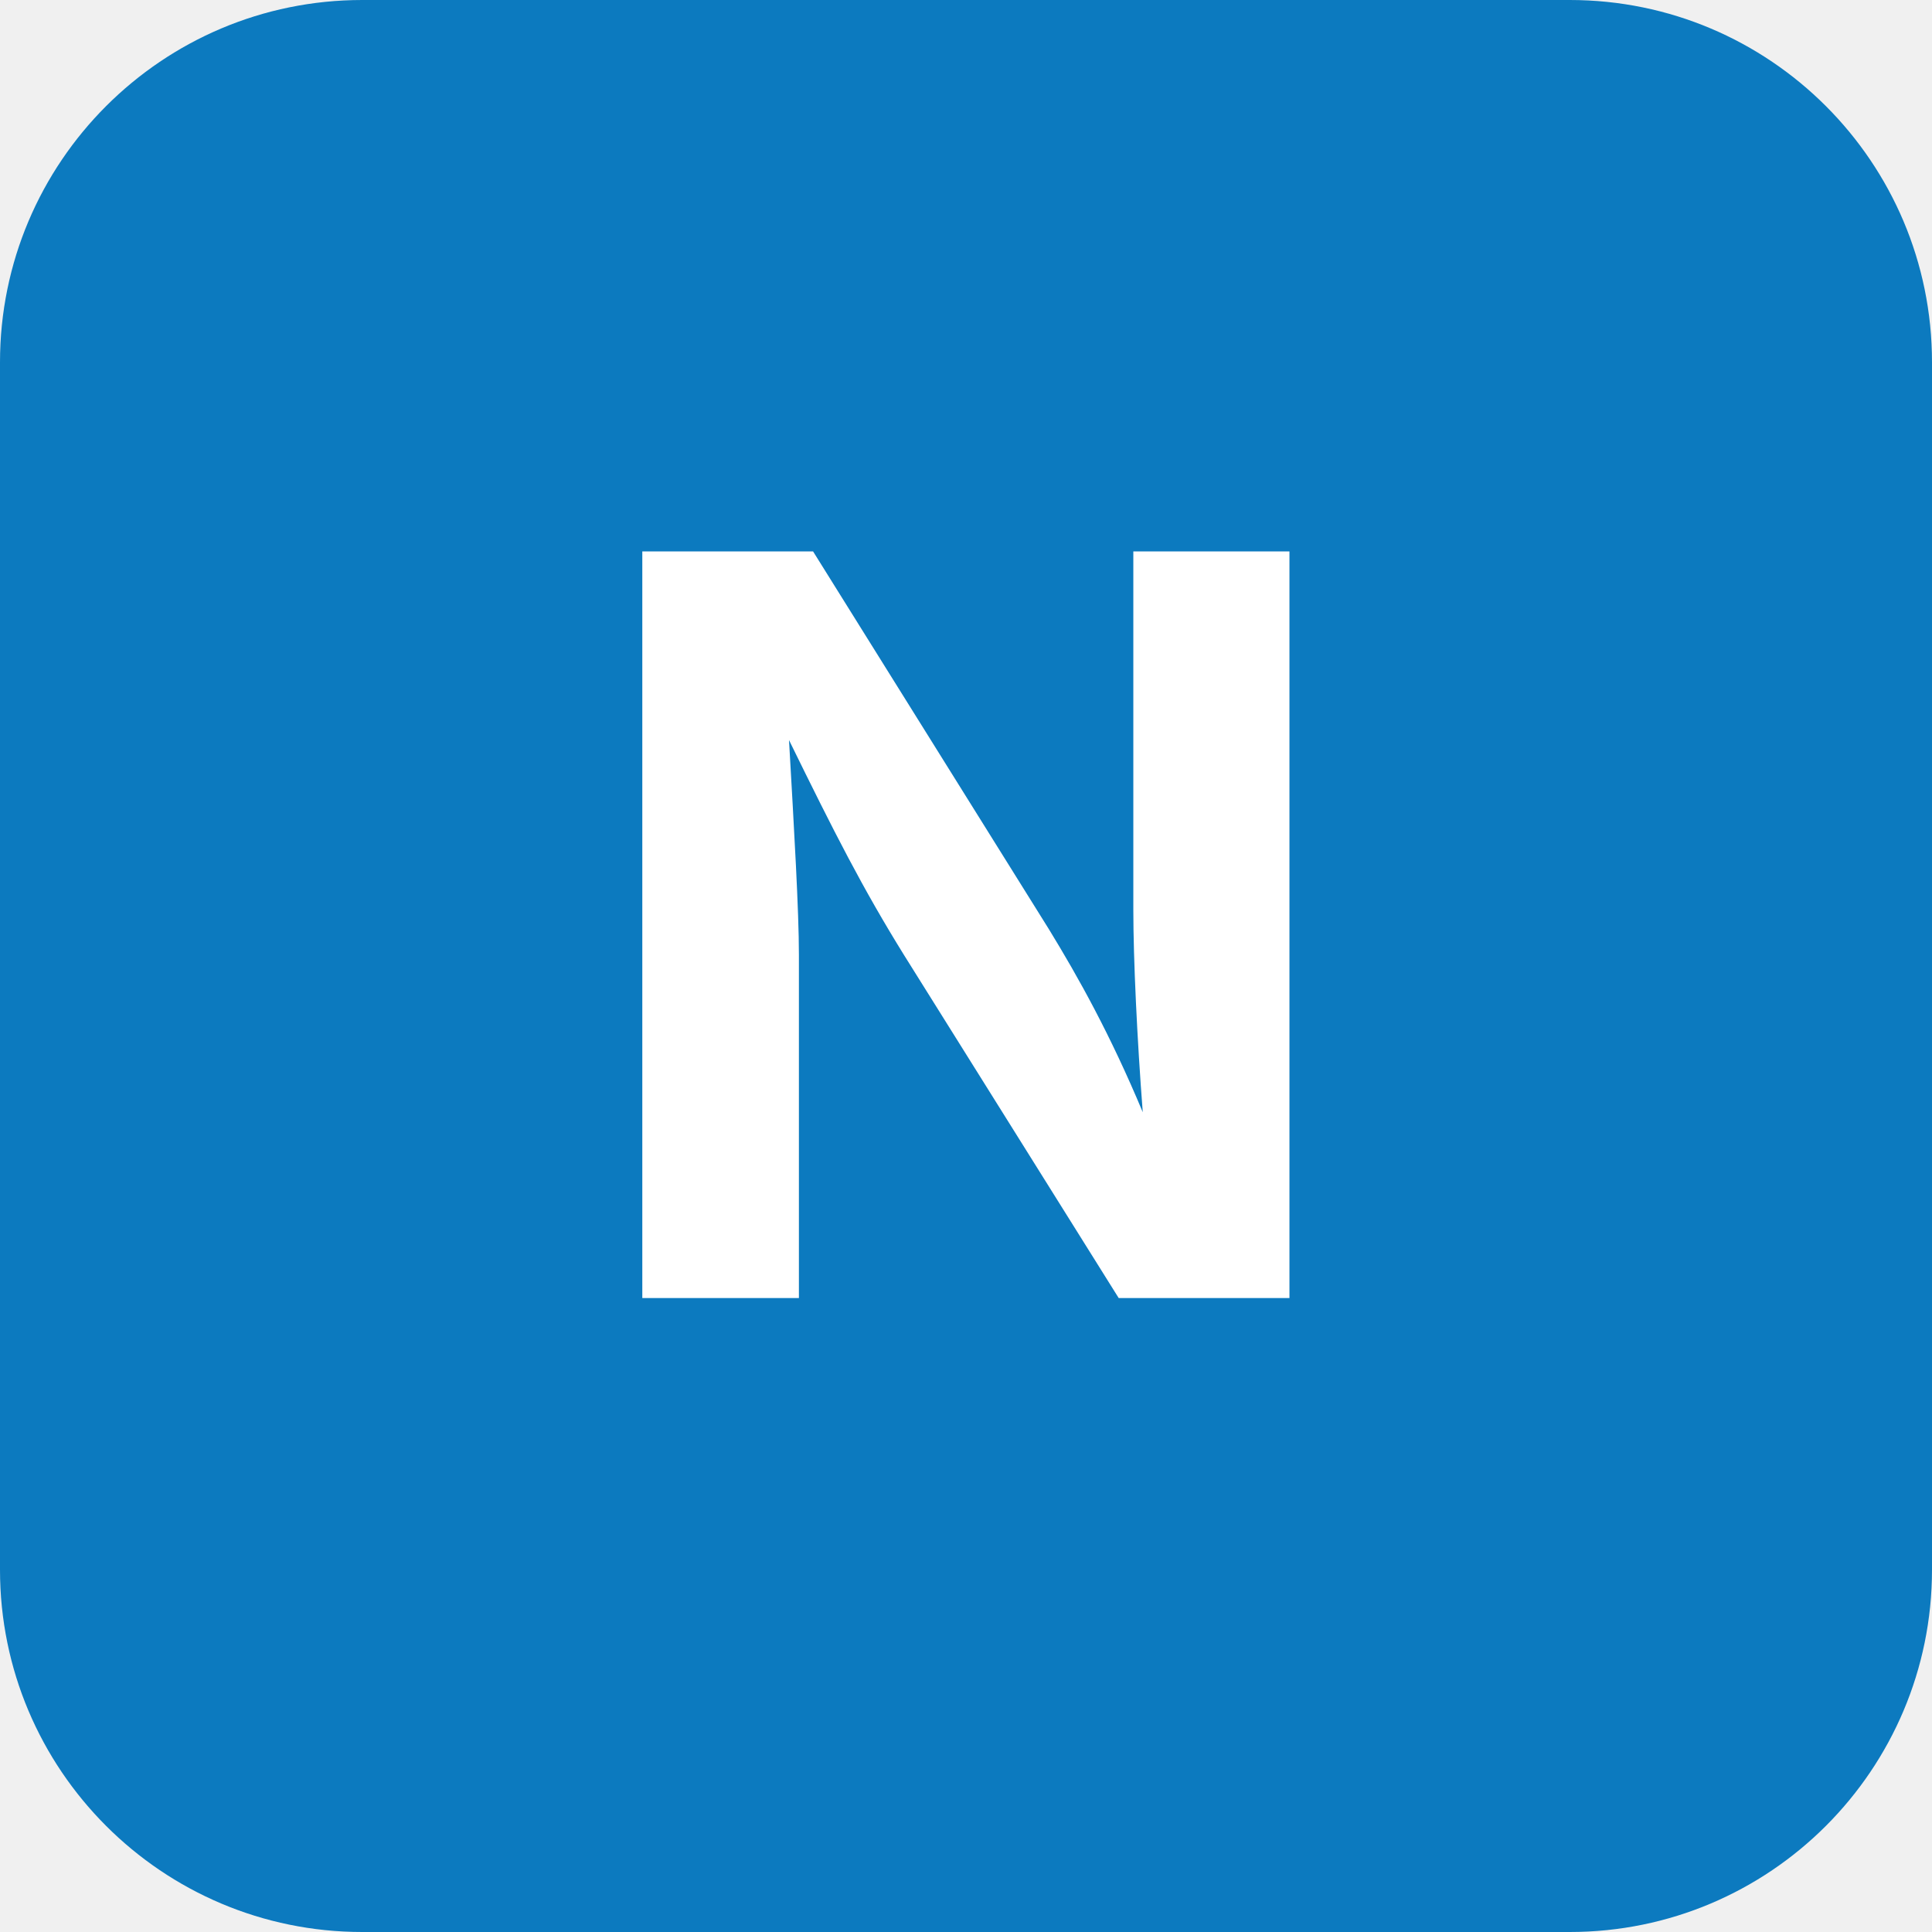
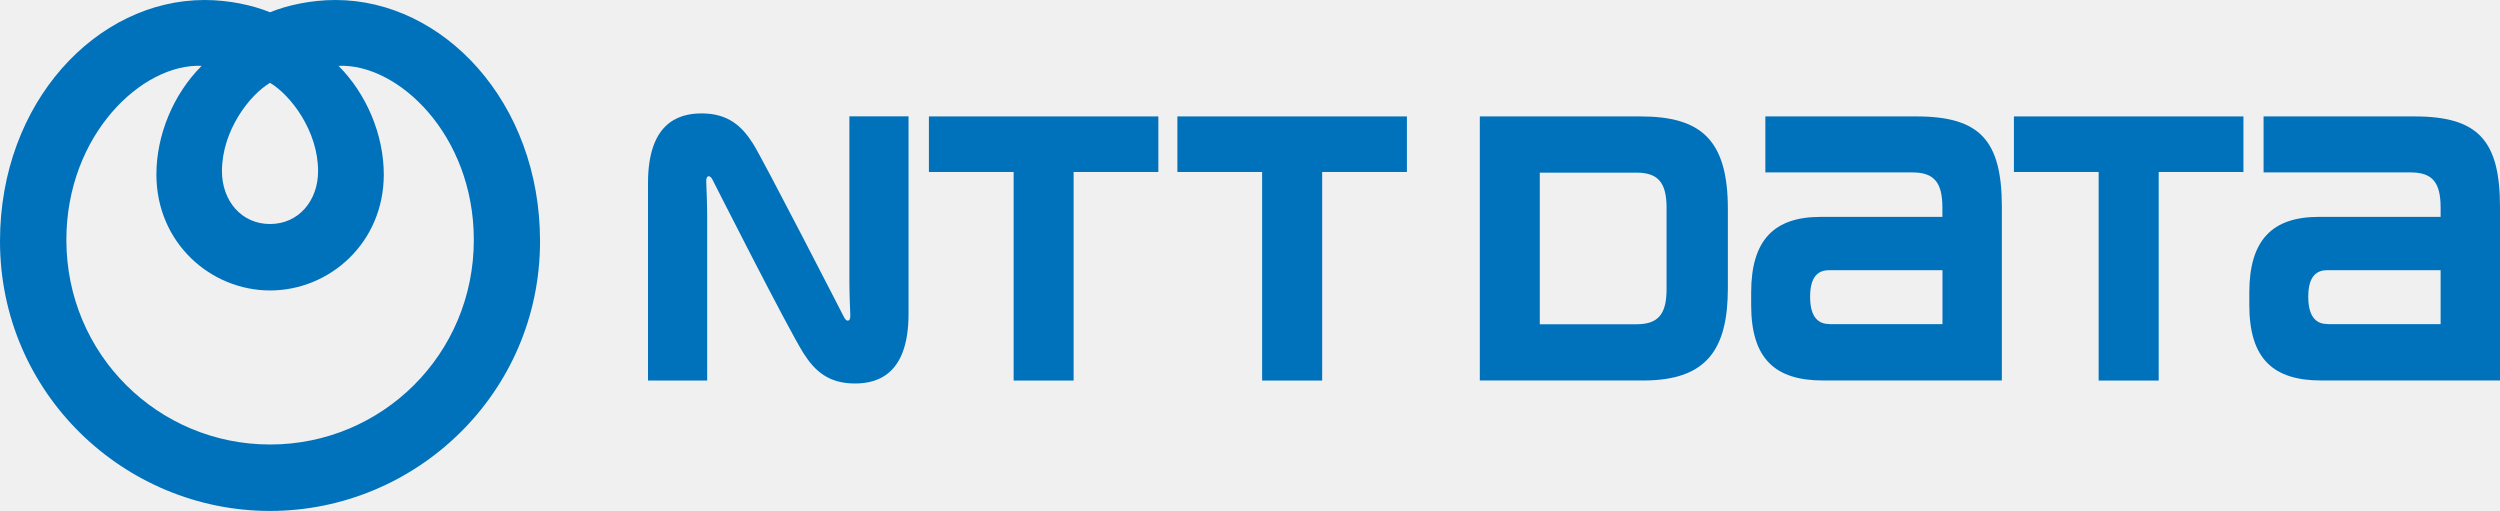
- <svg xmlns="http://www.w3.org/2000/svg" viewBox="0 0 64 64" role="img">
-   <rect width="64" height="64" rx="12" fill="#0C7ABF" />
-   <text x="32" y="43" font-family="system-ui, -apple-system, BlinkMacSystemFont, 'Segoe UI', sans-serif" font-size="34" font-weight="700" fill="#FFFFFF" text-anchor="middle">
-     N
-   </text>
+ <svg xmlns="http://www.w3.org/2000/svg" id="_レイヤー_2" data-name="レイヤー 2" width="160" height="32.7" viewBox="0 0 340.16 69.52" version="1.1">
+   <defs id="defs4">
+     <style id="style2">
+       .cls-1, .cls-2 {
+         fill: #fff;
+       }
+ 
+       .cls-2 {
+         fill-rule: evenodd;
+       }
+     </style>
+   </defs>
+   <g id="_レイヤー_1-2" data-name="レイヤー 1" style="fill:#0072bc;fill-opacity:1">
+     <g id="g24" style="fill:#0072bc;fill-opacity:1">
+       <path class="cls-2" d="M45.64,0c-3.32,0-6.59.72-8.9,1.67-2.31-.95-5.58-1.67-8.9-1.67C13.21,0,0,13.84,0,32.82c0,20.7,16.91,36.7,36.74,36.7s36.74-16,36.74-36.7C73.48,13.84,60.27,0,45.64,0h0ZM36.74,11.27c2.82,1.68,6.54,6.54,6.54,12.02,0,4.02-2.65,7.19-6.54,7.19s-6.54-3.16-6.54-7.19c0-5.48,3.72-10.34,6.54-12.02h0ZM36.74,60.48c-15.17,0-27.71-12.2-27.71-27.84,0-14.28,10.31-24.04,18.41-23.68-3.84,3.82-6.16,9.39-6.16,14.79,0,9.27,7.36,15.77,15.47,15.77s15.47-6.5,15.47-15.77c0-5.39-2.33-10.96-6.16-14.79,8.1-.36,18.41,9.39,18.41,23.68,0,15.64-12.55,27.84-27.71,27.84Z" id="path6" style="fill:#0072bc;fill-opacity:1" />
+       <g id="g22" style="fill:#0072bc;fill-opacity:1">
+         <path class="cls-1" d="M126.39,15.84v7.56h11.53v28.38h8.16v-28.38h11.53v-7.56h-31.22Z" id="path8" style="fill:#0072bc;fill-opacity:1" />
+         <path class="cls-1" d="M260.76,15.84h-20.56v7.62h20.01c2.93,0,4.08,1.34,4.08,4.78v1.27h-16.58c-6.31,0-9.44,3.15-9.44,10.28v1.7c0,7.33,3.25,10.28,9.79,10.28h24.32v-23.62c0-9.05-2.99-12.31-11.62-12.31ZM248.91,44.09c-1.24,0-2.62-.63-2.62-3.71s1.37-3.62,2.62-3.62h15.39v7.34h-15.39Z" id="path10" style="fill:#0072bc;fill-opacity:1" />
+         <path class="cls-1" d="M328.54,15.84h-20.55v7.62h20.01c2.94,0,4.08,1.34,4.08,4.78,0,.02,0,.98,0,1.27h-16.59c-6.31,0-9.44,3.15-9.44,10.28v1.7c0,7.33,3.25,10.28,9.79,10.28h24.32v-23.62c0-9.05-2.99-12.31-11.62-12.31ZM316.69,44.09c-1.24,0-2.62-.63-2.62-3.71s1.37-3.62,2.62-3.62h15.39v7.34h-15.39Z" id="path12" style="fill:#0072bc;fill-opacity:1" />
+         <path class="cls-1" d="M160.2,15.84v7.56h11.53v28.38h8.17v-28.38h11.53v-7.56h-31.23Z" id="path14" style="fill:#0072bc;fill-opacity:1" />
+         <path class="cls-1" d="M274.02,15.84v7.56h11.53v28.38h8.17v-28.38h11.53v-7.56h-31.22Z" id="path16" style="fill:#0072bc;fill-opacity:1" />
+         <path class="cls-1" d="M235.1,39.18v-10.75c0-9.42-3.65-12.59-11.89-12.59h-21.86v35.93h22.24c8.74,0,11.51-4.34,11.51-12.59ZM226.76,39.34c0,3.44-1.16,4.78-4.1,4.78h-13.15v-20.63h13.15c2.93,0,4.1,1.34,4.1,4.78v11.07Z" id="path18" style="fill:#0072bc;fill-opacity:1" />
+         <path class="cls-1" d="M114.87,43.21c-.17-.33-11.08-21.59-12.42-23.68-1.54-2.42-3.41-4.1-7-4.1-3.33,0-7.28,1.48-7.28,9.48v26.87h8.05v-22.41c0-1.61-.1-3.99-.12-4.47-.02-.39,0-.77.2-.88.23-.13.46.08.62.38.16.3,10.27,20.3,12.42,23.68,1.54,2.42,3.41,4.1,7,4.1,3.33,0,7.28-1.48,7.28-9.48V15.83h-8.05v22.41c0,1.61.1,3.99.12,4.47.02.39,0,.77-.2.88-.23.13-.46-.08-.62-.38Z" id="path20" style="fill:#0072bc;fill-opacity:1" />
+       </g>
+     </g>
+   </g>
</svg>
